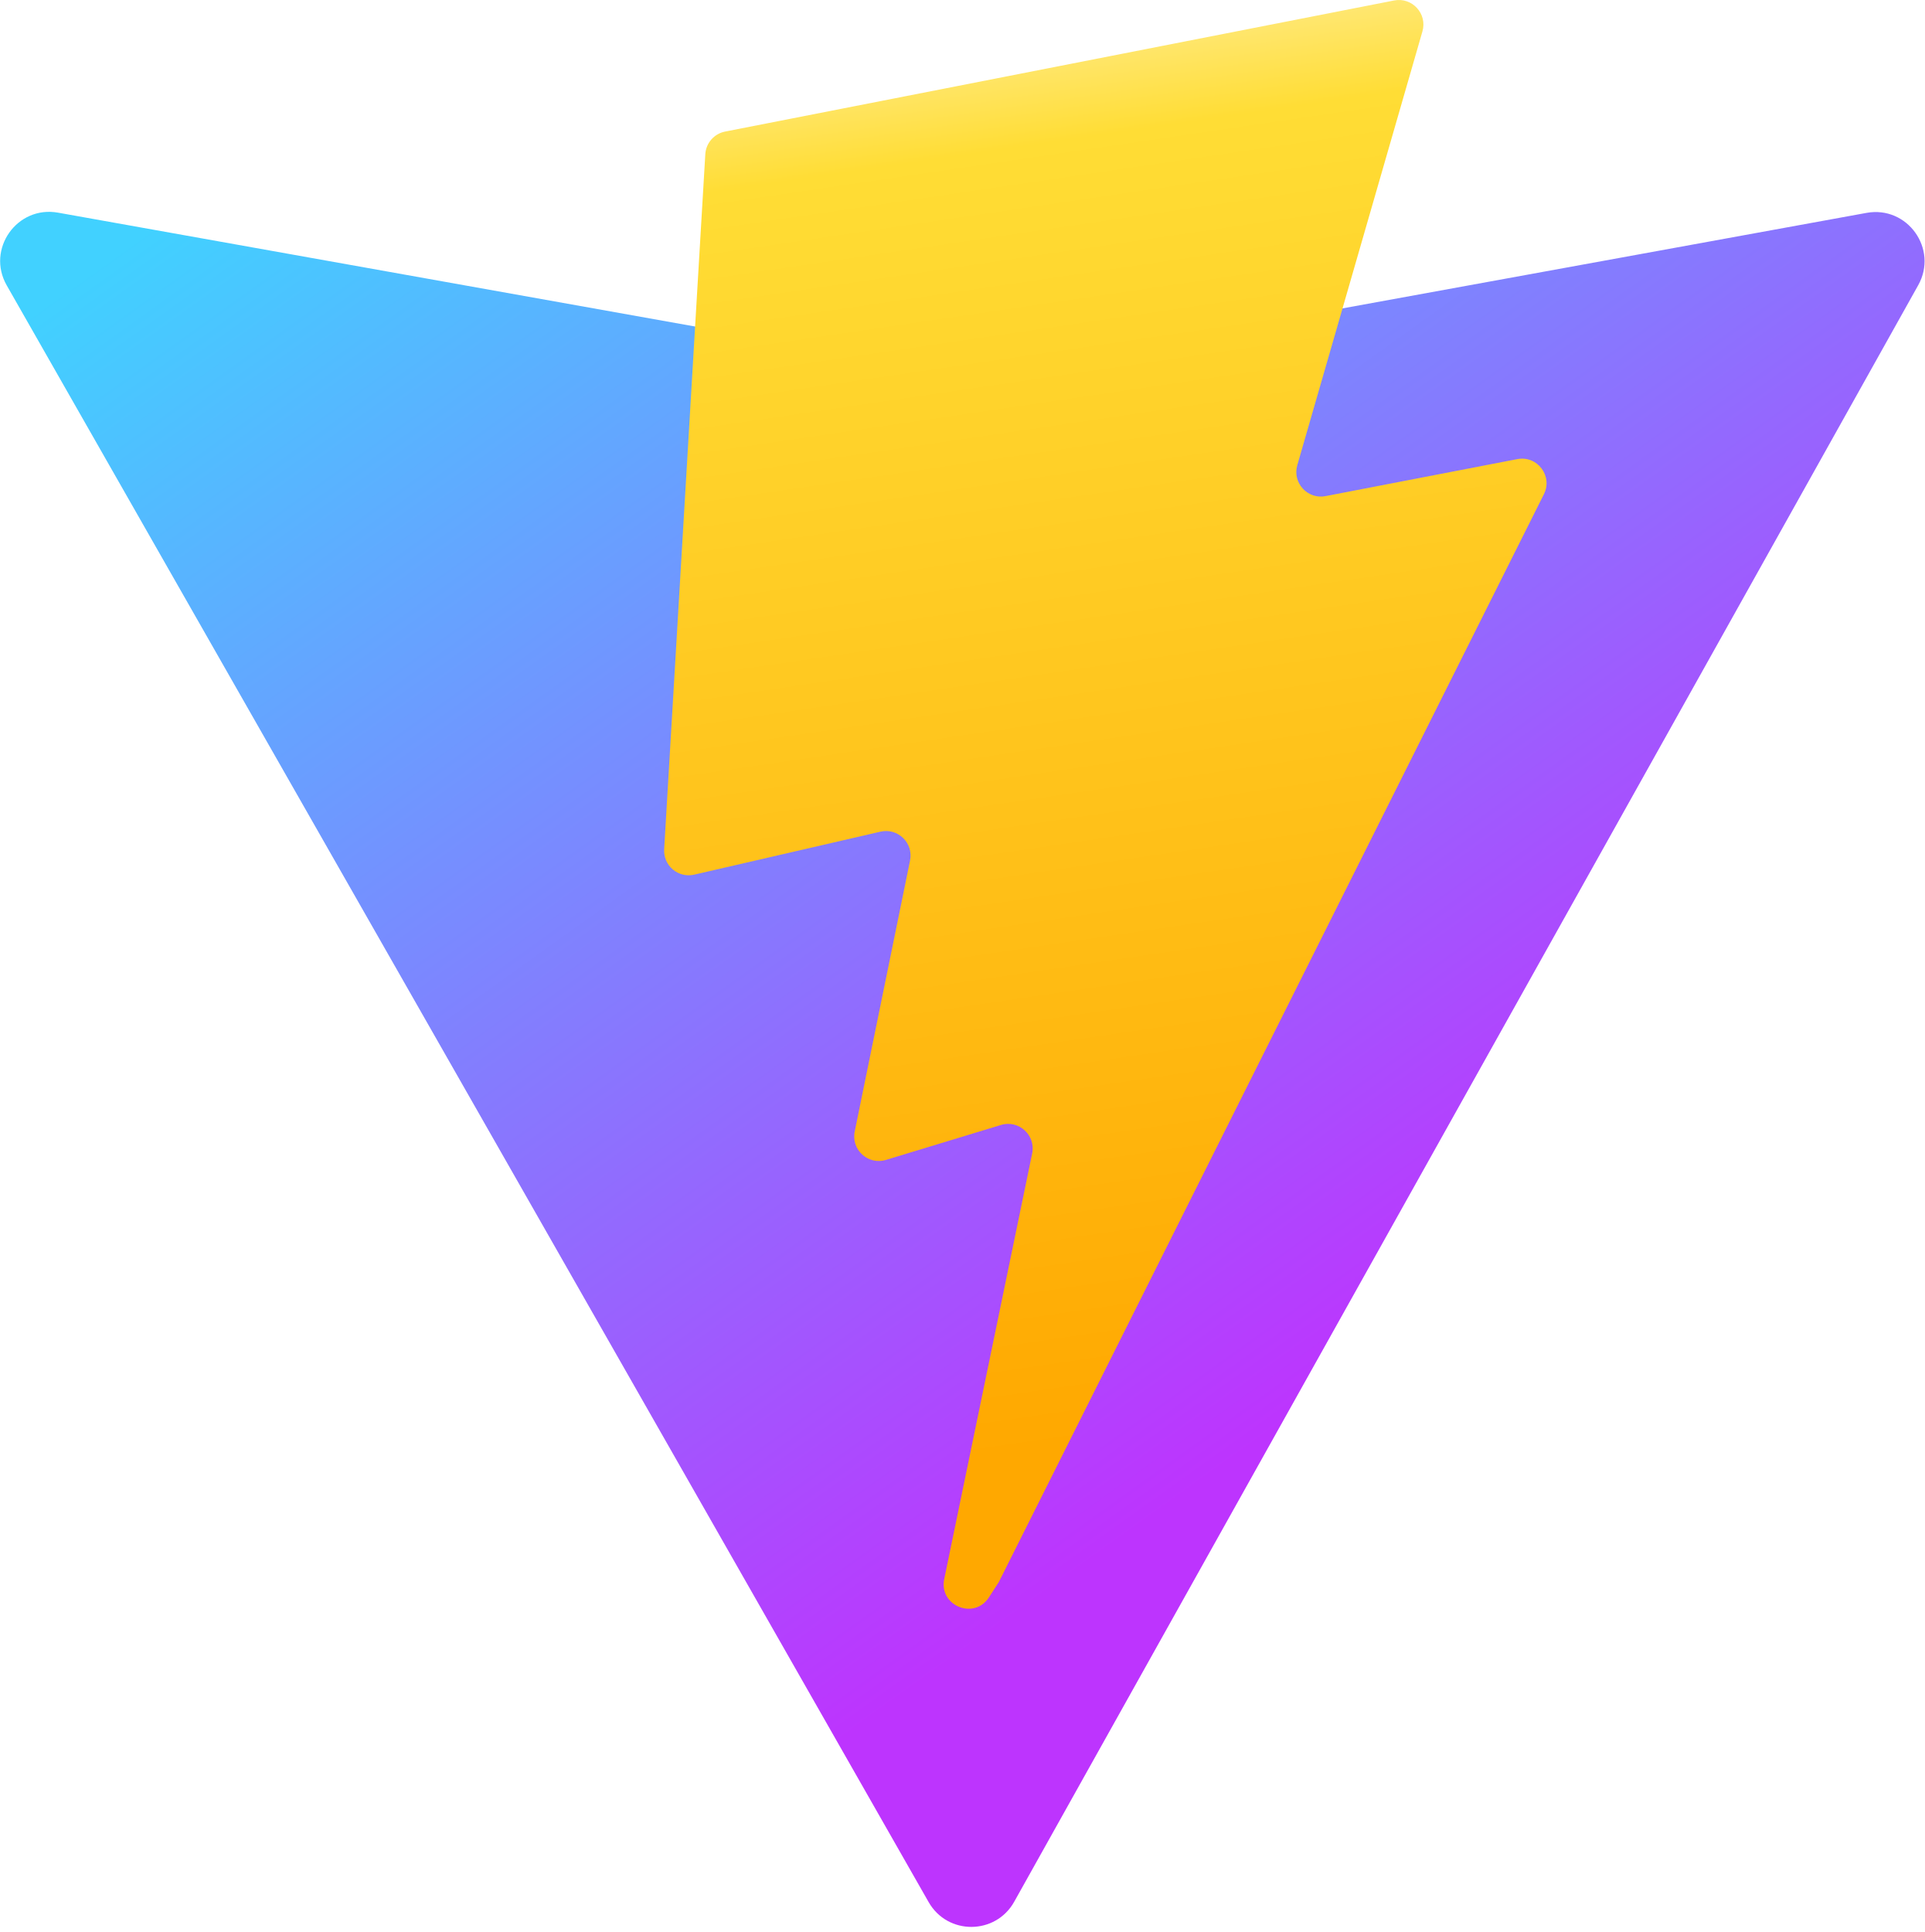
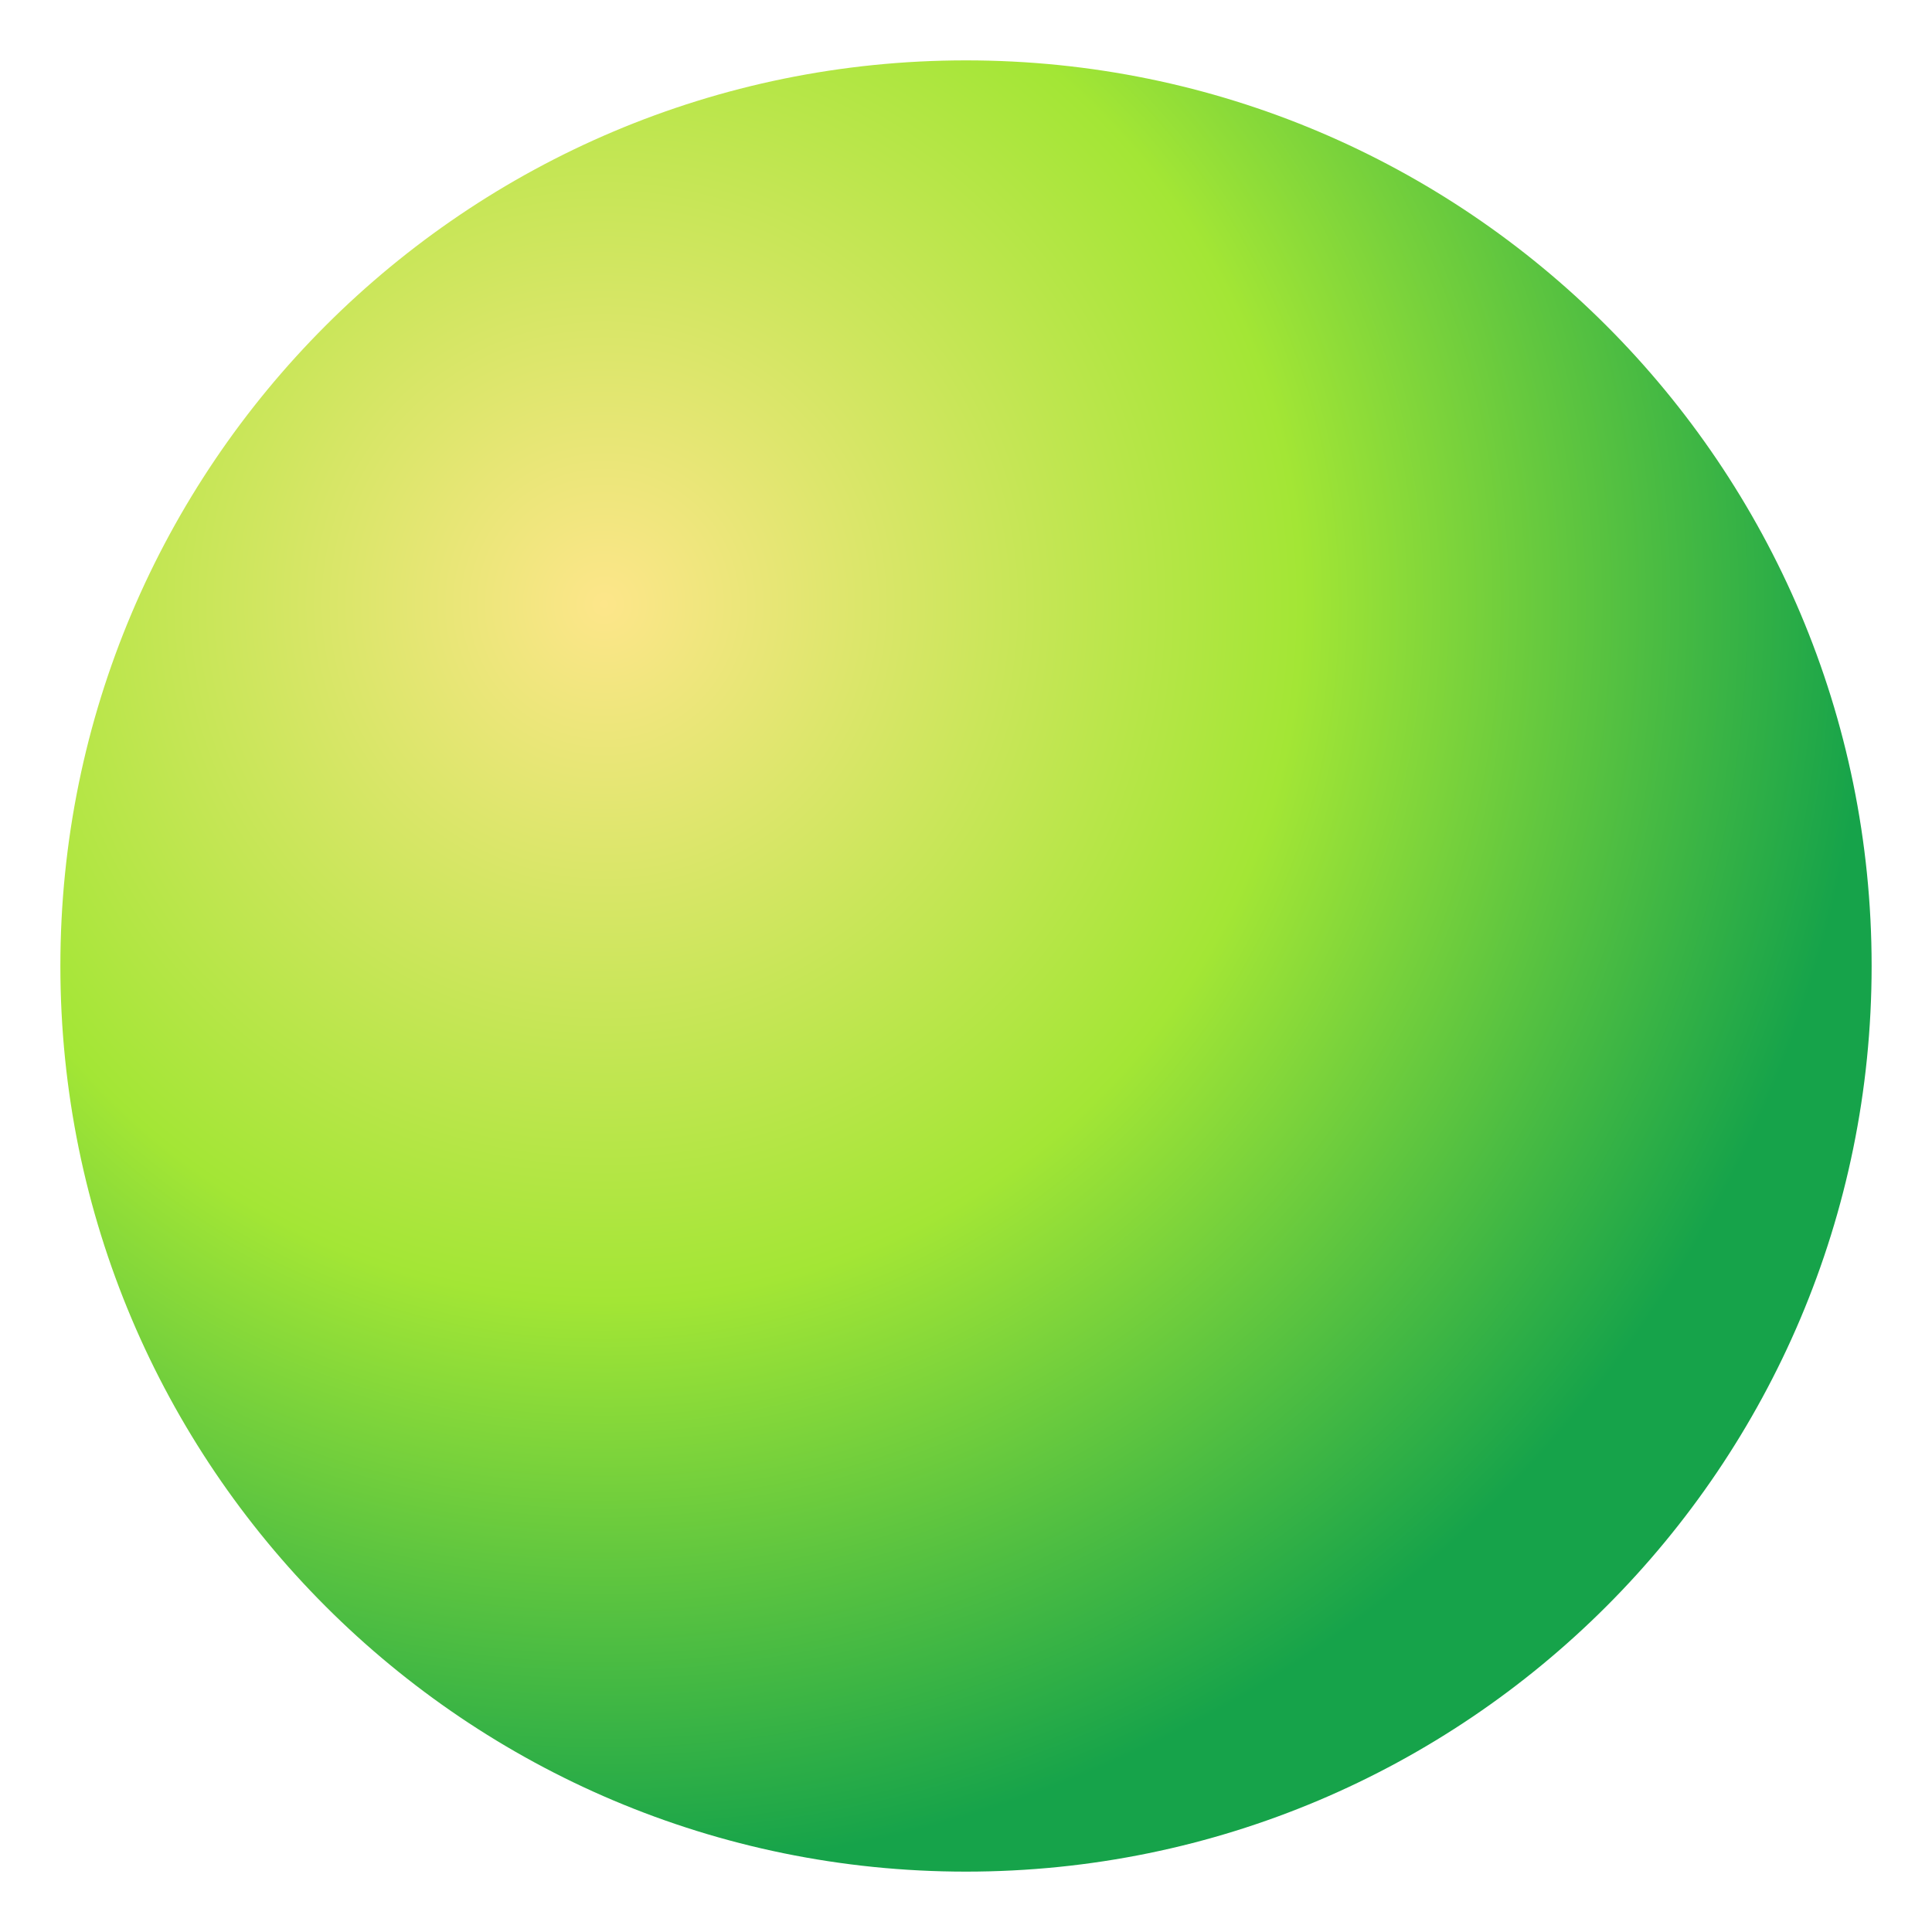
- <svg xmlns="http://www.w3.org/2000/svg" aria-hidden="true" role="img" class="iconify iconify--logos" width="31.88" height="32" preserveAspectRatio="xMidYMid meet" viewBox="0 0 256 257">
+ <svg xmlns="http://www.w3.org/2000/svg" viewBox="0 0 64 64">
  <defs>
-     <linearGradient id="IconifyId1813088fe1fbc01fb466" x1="-.828%" x2="57.636%" y1="7.652%" y2="78.411%">
-       <stop offset="0%" stop-color="#41D1FF" />
-       <stop offset="100%" stop-color="#BD34FE" />
-     </linearGradient>
-     <linearGradient id="IconifyId1813088fe1fbc01fb467" x1="43.376%" x2="50.316%" y1="2.242%" y2="89.03%">
-       <stop offset="0%" stop-color="#FFEA83" />
-       <stop offset="8.333%" stop-color="#FFDD35" />
-       <stop offset="100%" stop-color="#FFA800" />
-     </linearGradient>
+     <radialGradient id="g" cx="30%" cy="30%" r="70%">
+       <stop offset="0%" stop-color="#FDE68A" />
+       <stop offset="55%" stop-color="#A3E635" />
+       <stop offset="100%" stop-color="#16A34A" />
+     </radialGradient>
  </defs>
-   <path fill="url(#IconifyId1813088fe1fbc01fb466)" d="M255.153 37.938L134.897 252.976c-2.483 4.44-8.862 4.466-11.382.048L.875 37.958c-2.746-4.814 1.371-10.646 6.827-9.67l120.385 21.517a6.537 6.537 0 0 0 2.322-.004l117.867-21.483c5.438-.991 9.574 4.796 6.877 9.62Z" />
-   <path fill="url(#IconifyId1813088fe1fbc01fb467)" d="M185.432.063L96.44 17.501a3.268 3.268 0 0 0-2.634 3.014l-5.474 92.456a3.268 3.268 0 0 0 3.997 3.378l24.777-5.718c2.318-.535 4.413 1.507 3.936 3.838l-7.361 36.047c-.495 2.426 1.782 4.5 4.151 3.78l15.304-4.649c2.372-.72 4.652 1.36 4.15 3.788l-11.698 56.621c-.732 3.542 3.979 5.473 5.943 2.437l1.313-2.028l72.516-144.72c1.215-2.423-.88-5.186-3.54-4.672l-25.505 4.922c-2.396.462-4.435-1.77-3.759-4.114l16.646-57.705c.677-2.35-1.37-4.583-3.769-4.113Z" />
+   <circle cx="32" cy="32" r="30" fill="url(#g)" />
</svg>
